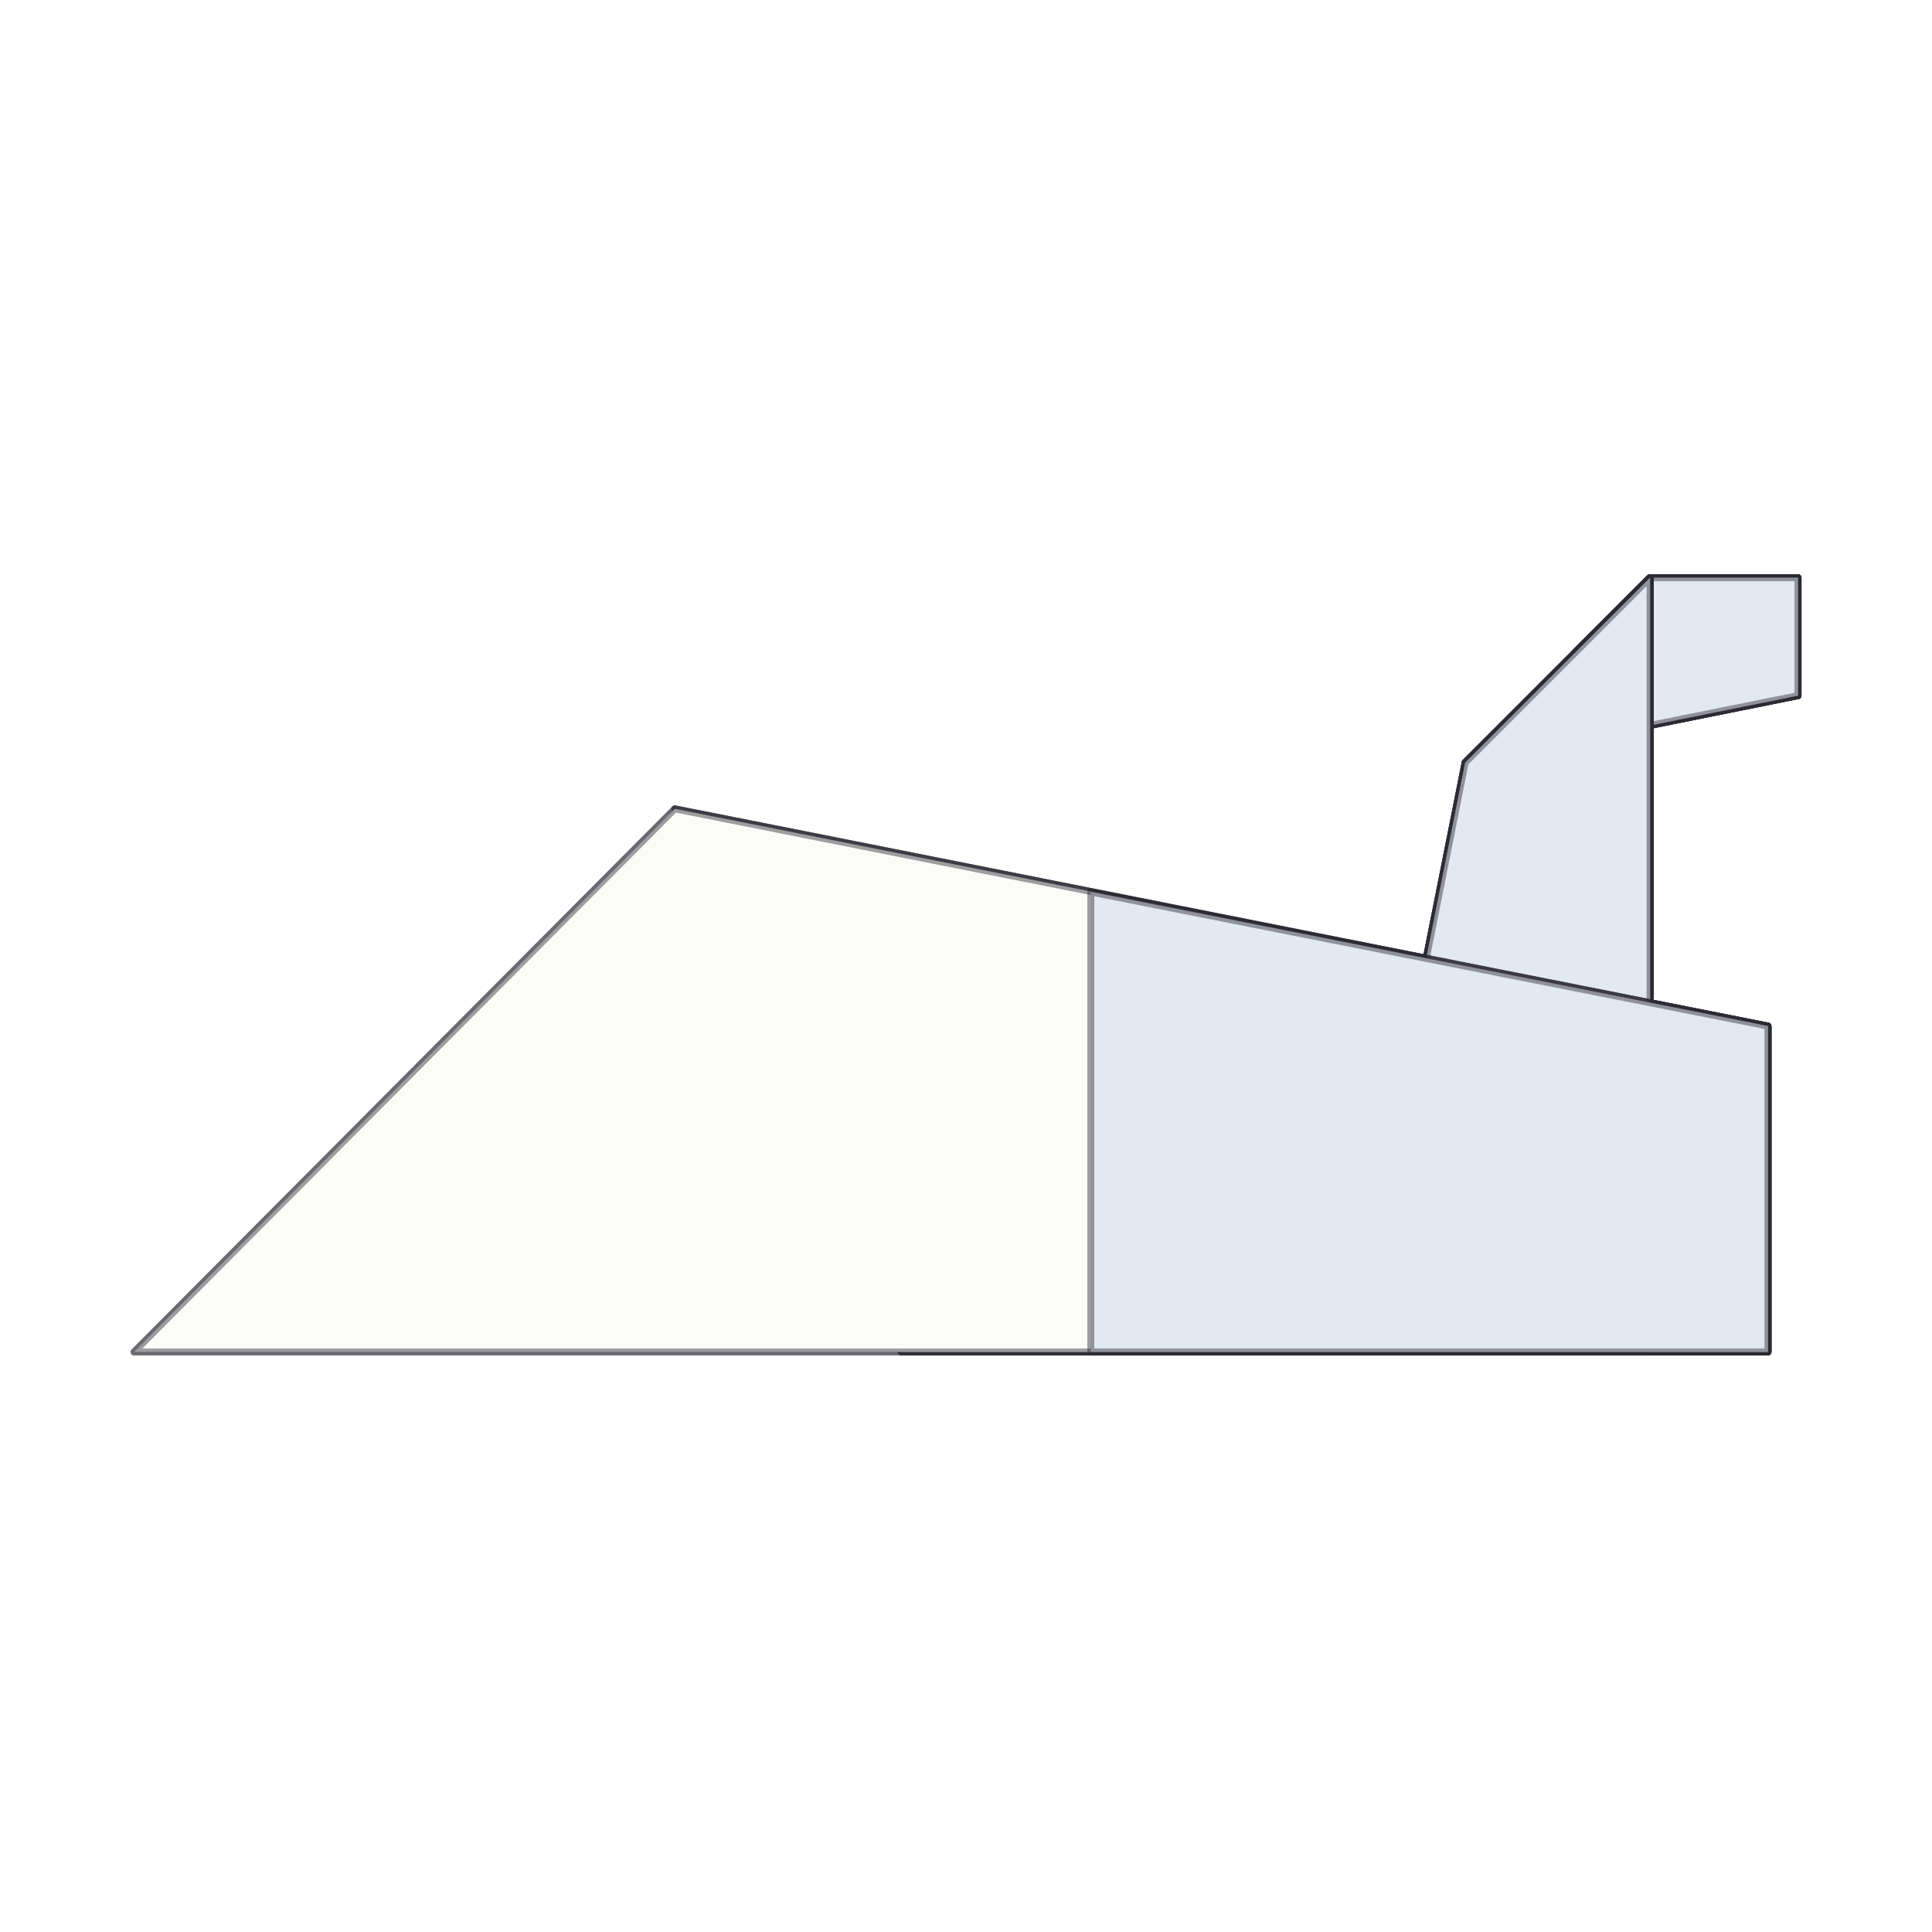
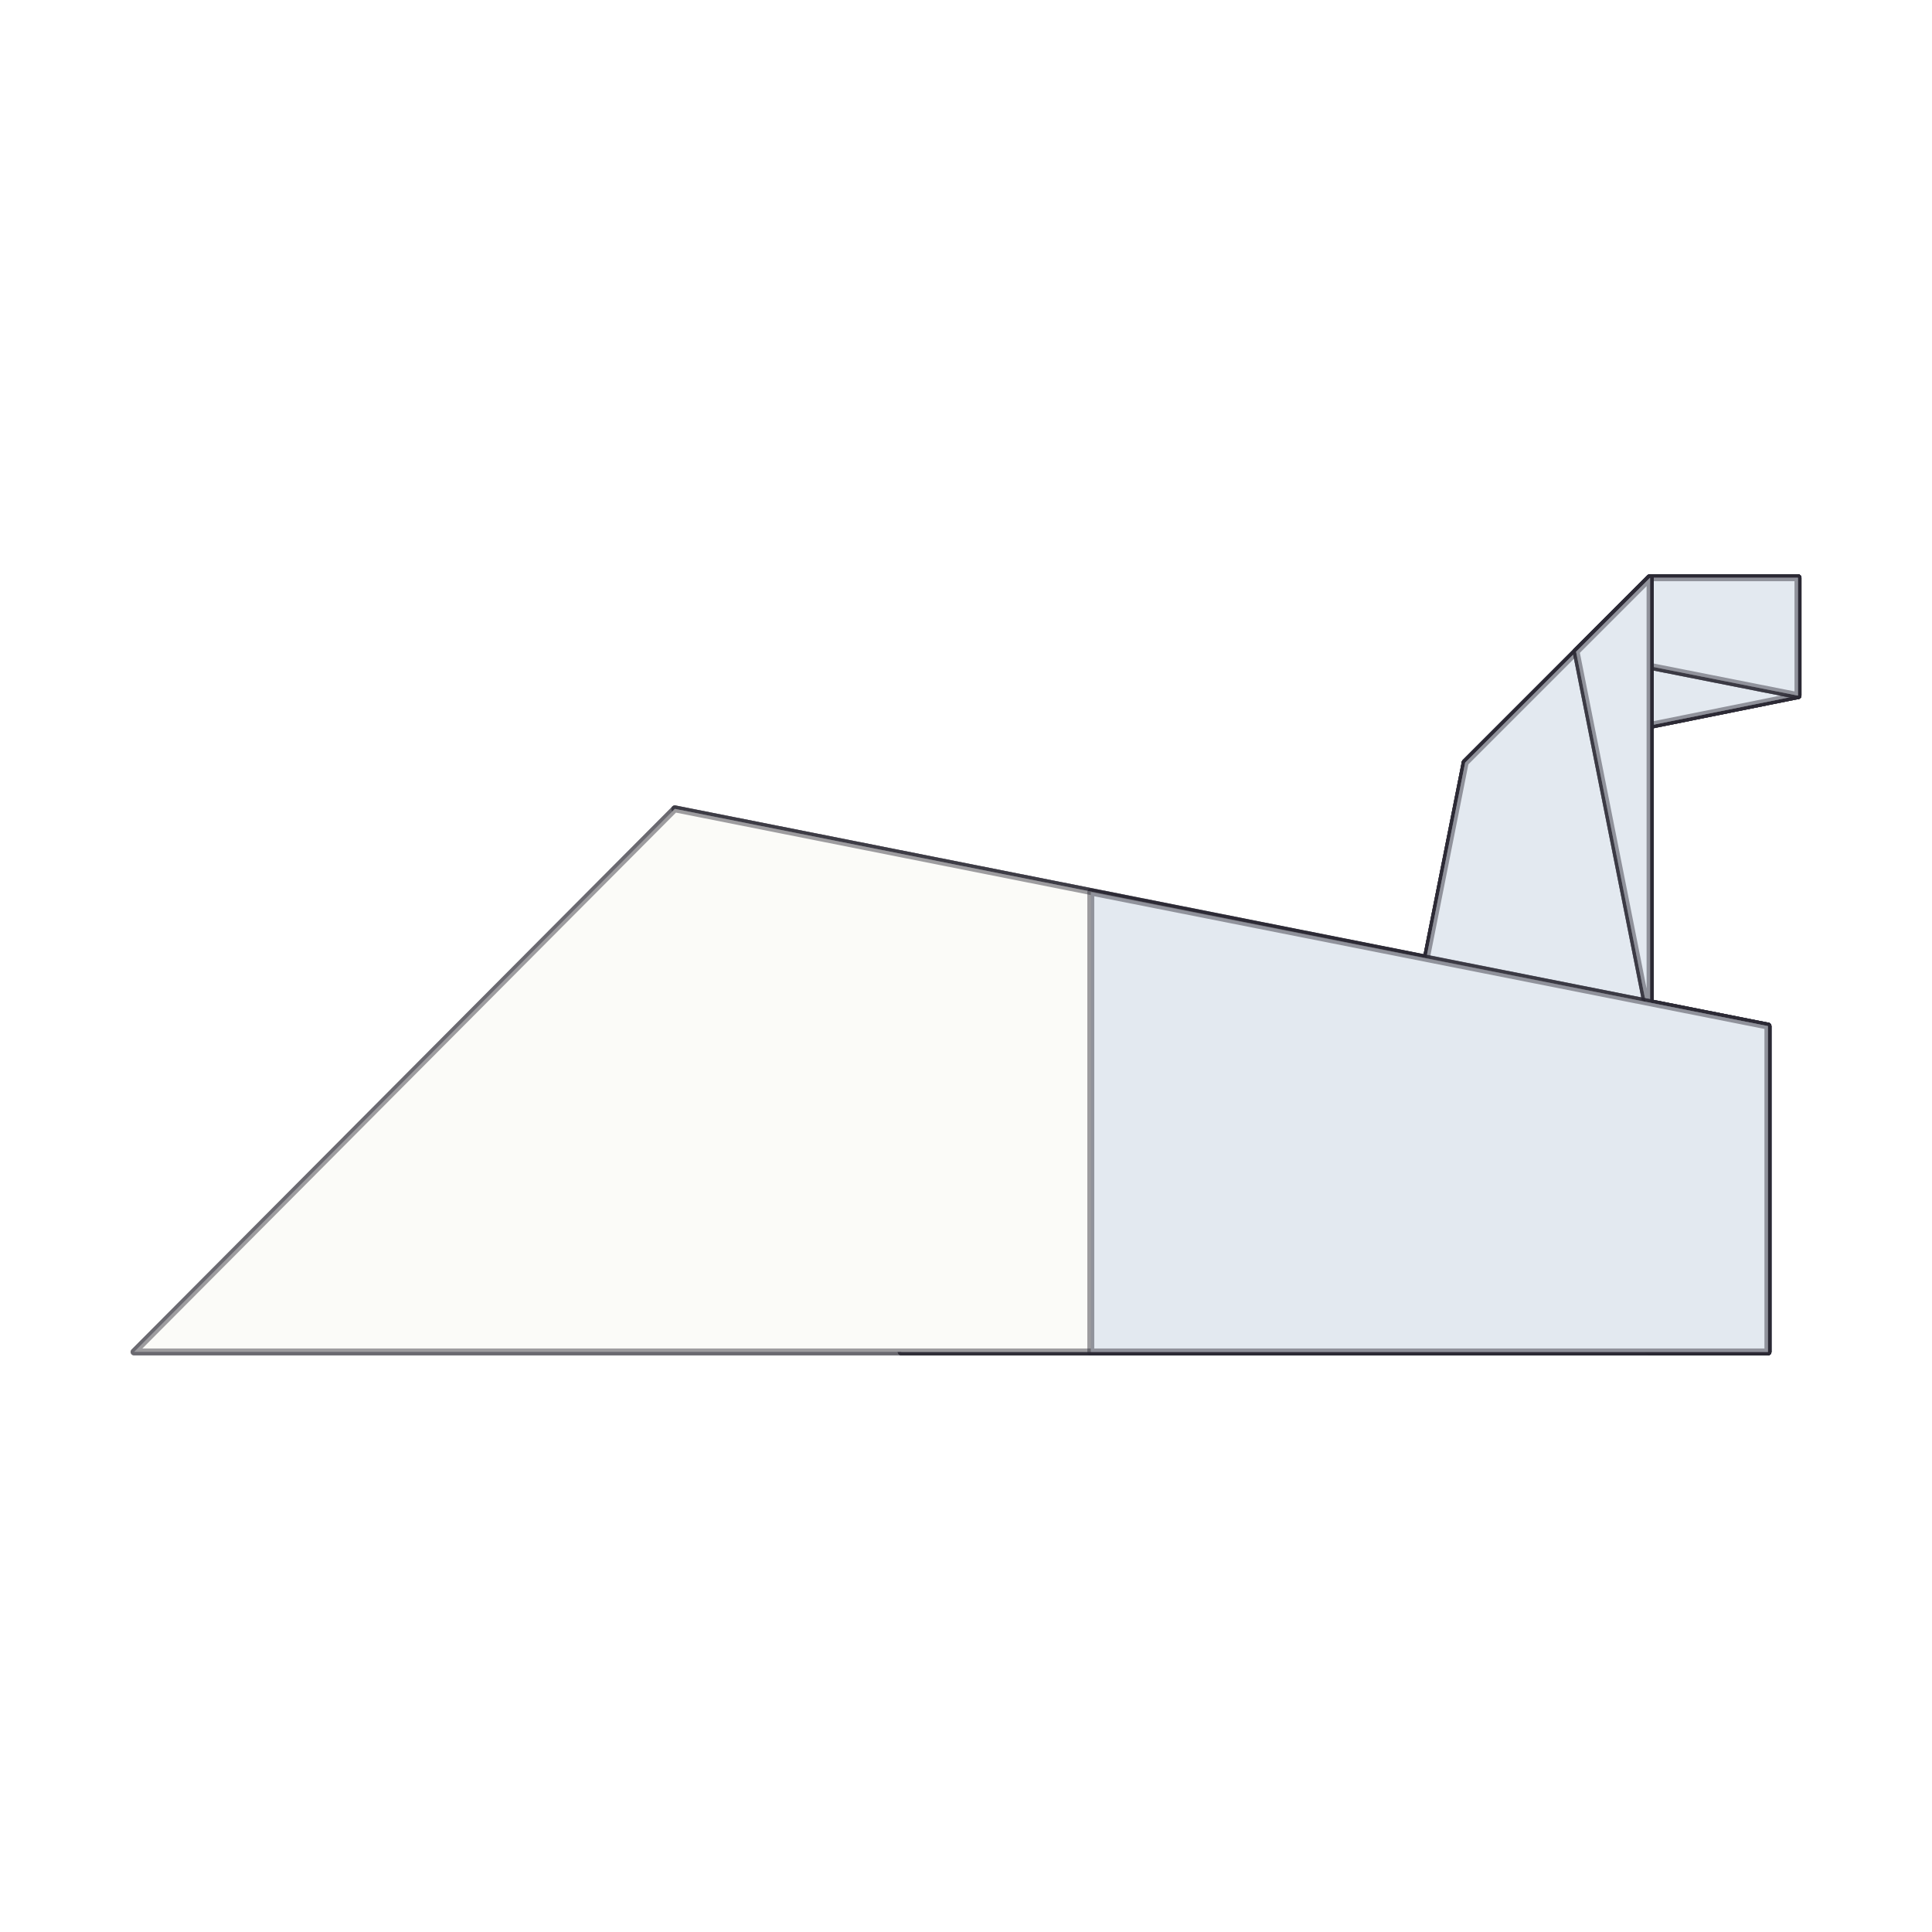
<svg xmlns="http://www.w3.org/2000/svg" viewBox="-0.294 -0.821 0.836 0.836" width="240" height="240">
  <g stroke="#2b2a33" stroke-opacity=".45" stroke-width="0.003" stroke-linejoin="round">
+     <polygon points="0.471,-0.377 0.178,-0.435 0.178,-0.236 0.471,-0.236" fill="#fbfbf8" />
+     <polygon points="0.388,-0.539 0.484,-0.52 0.484,-0.571 0.42,-0.571" fill="#fbfbf8" />
+     <polygon points="0.471,-0.236 -0.236,-0.236 -0.002,-0.471 0.471,-0.377" fill="#e3e9f0" />
+     <polygon points="0.42,-0.571 0.484,-0.571 0.484,-0.52 0.388,-0.539" fill="#e3e9f0" />
+     <polygon points="0.471,-0.377 -0.002,-0.471 0.096,-0.236 0.471,-0.236" fill="#fbfbf8" />
+     <polygon points="0.388,-0.539 0.484,-0.52 0.484,-0.571 0.42,-0.571" fill="#fbfbf8" />
+     <polygon points="0.471,-0.236 0.096,-0.236 0.178,-0.435 0.471,-0.377" fill="#e3e9f0" />
+     <polygon points="0.42,-0.571 0.484,-0.571 0.484,-0.52 0.388,-0.539" fill="#e3e9f0" />
+     <polygon points="0.42,-0.236 0.471,-0.236 0.471,-0.377 0.311,-0.345" fill="#fbfbf8" />
    <polygon points="0.484,-0.571 0.42,-0.571 0.34,-0.491 0.484,-0.52" fill="#fbfbf8" />
-     <polygon points="0.471,-0.377 0.178,-0.435 0.178,-0.236 0.471,-0.236" fill="#fbfbf8" />
+     <polygon points="0.311,-0.345 0.471,-0.377 0.471,-0.236 0.42,-0.236" fill="#e3e9f0" />
    <polygon points="0.484,-0.52 0.34,-0.491 0.42,-0.571 0.484,-0.571" fill="#e3e9f0" />
-     <polygon points="0.471,-0.236 -0.236,-0.236 -0.002,-0.471 0.471,-0.377" fill="#e3e9f0" />
-     <polygon points="0.471,-0.377 -0.002,-0.471 0.096,-0.236 0.471,-0.236" fill="#fbfbf8" />
+     <polygon points="0.42,-0.236 0.471,-0.236 0.471,-0.377 0.311,-0.345" fill="#fbfbf8" />
    <polygon points="0.484,-0.571 0.42,-0.571 0.34,-0.491 0.484,-0.52" fill="#fbfbf8" />
-     <polygon points="0.471,-0.236 0.096,-0.236 0.178,-0.435 0.471,-0.377" fill="#e3e9f0" />
+     <polygon points="0.311,-0.345 0.471,-0.377 0.471,-0.236 0.42,-0.236" fill="#e3e9f0" />
+     <polygon points="0.484,-0.52 0.34,-0.491 0.42,-0.571 0.484,-0.571" fill="#e3e9f0" />
+     <polygon points="0.484,-0.571 0.42,-0.571 0.34,-0.491 0.484,-0.52" fill="#fbfbf8" />
+     <polygon points="0.484,-0.52 0.34,-0.491 0.42,-0.571 0.484,-0.571" fill="#e3e9f0" />
+     <polygon points="0.484,-0.571 0.42,-0.571 0.34,-0.491 0.484,-0.52" fill="#fbfbf8" />
    <polygon points="0.484,-0.52 0.34,-0.491 0.42,-0.571 0.484,-0.571" fill="#e3e9f0" />
    <polygon points="0.388,-0.539 0.484,-0.52 0.484,-0.571 0.42,-0.571" fill="#fbfbf8" />
    <polygon points="0.42,-0.571 0.484,-0.571 0.484,-0.52 0.388,-0.539" fill="#e3e9f0" />
    <polygon points="0.388,-0.539 0.484,-0.52 0.484,-0.571 0.42,-0.571" fill="#fbfbf8" />
    <polygon points="0.42,-0.571 0.484,-0.571 0.484,-0.52 0.388,-0.539" fill="#e3e9f0" />
-     <polygon points="0.388,-0.539 0.484,-0.52 0.484,-0.571 0.42,-0.571" fill="#fbfbf8" />
-     <polygon points="0.42,-0.571 0.484,-0.571 0.484,-0.52 0.388,-0.539" fill="#e3e9f0" />
-     <polygon points="0.388,-0.539 0.484,-0.52 0.484,-0.571 0.42,-0.571" fill="#fbfbf8" />
-     <polygon points="0.42,-0.571 0.484,-0.571 0.484,-0.52 0.388,-0.539" fill="#e3e9f0" />
-     <polygon points="0.484,-0.571 0.42,-0.571 0.34,-0.491 0.484,-0.52" fill="#fbfbf8" />
-     <polygon points="0.484,-0.52 0.34,-0.491 0.42,-0.571 0.484,-0.571" fill="#e3e9f0" />
-     <polygon points="0.484,-0.571 0.42,-0.571 0.34,-0.491 0.484,-0.52" fill="#fbfbf8" />
-     <polygon points="0.484,-0.52 0.34,-0.491 0.42,-0.571 0.484,-0.571" fill="#e3e9f0" />
-     <polygon points="0.34,-0.491 0.311,-0.345 0.42,-0.236 0.42,-0.571" fill="#fbfbf8" />
-     <polygon points="0.42,-0.571 0.42,-0.236 0.311,-0.345 0.34,-0.491" fill="#e3e9f0" />
-     <polygon points="0.34,-0.491 0.311,-0.345 0.42,-0.236 0.42,-0.571" fill="#fbfbf8" />
-     <polygon points="0.42,-0.571 0.42,-0.236 0.311,-0.345 0.34,-0.491" fill="#e3e9f0" />
-     <polygon points="0.42,-0.378 0.42,-0.571 0.388,-0.539" fill="#fbfbf8" />
-     <polygon points="0.42,-0.378 0.388,-0.539 0.42,-0.571" fill="#e3e9f0" />
-     <polygon points="0.42,-0.378 0.42,-0.571 0.388,-0.539" fill="#fbfbf8" />
-     <polygon points="0.42,-0.378 0.388,-0.539 0.42,-0.571" fill="#e3e9f0" />
    <polygon points="0.42,-0.378 0.42,-0.571 0.388,-0.539" fill="#fbfbf8" />
    <polygon points="0.42,-0.378 0.388,-0.539 0.42,-0.571" fill="#e3e9f0" />
    <polygon points="0.42,-0.378 0.42,-0.571 0.388,-0.539" fill="#fbfbf8" />
    <polygon points="0.42,-0.378 0.388,-0.539 0.42,-0.571" fill="#e3e9f0" />
    <polygon points="0.34,-0.491 0.311,-0.345 0.42,-0.236 0.42,-0.571" fill="#fbfbf8" />
    <polygon points="0.42,-0.571 0.42,-0.236 0.311,-0.345 0.34,-0.491" fill="#e3e9f0" />
    <polygon points="0.34,-0.491 0.311,-0.345 0.42,-0.236 0.42,-0.571" fill="#fbfbf8" />
    <polygon points="0.42,-0.571 0.42,-0.236 0.311,-0.345 0.34,-0.491" fill="#e3e9f0" />
+     <polygon points="0.34,-0.491 0.311,-0.345 0.42,-0.236 0.42,-0.571" fill="#fbfbf8" />
+     <polygon points="0.42,-0.571 0.42,-0.236 0.311,-0.345 0.34,-0.491" fill="#e3e9f0" />
+     <polygon points="0.34,-0.491 0.311,-0.345 0.42,-0.236 0.42,-0.571" fill="#fbfbf8" />
+     <polygon points="0.42,-0.571 0.42,-0.236 0.311,-0.345 0.34,-0.491" fill="#e3e9f0" />
+     <polygon points="0.42,-0.378 0.42,-0.571 0.388,-0.539" fill="#fbfbf8" />
    <polygon points="0.42,-0.236 0.471,-0.236 0.471,-0.377 0.311,-0.345" fill="#fbfbf8" />
+     <polygon points="0.42,-0.378 0.388,-0.539 0.42,-0.571" fill="#e3e9f0" />
    <polygon points="0.311,-0.345 0.471,-0.377 0.471,-0.236 0.42,-0.236" fill="#e3e9f0" />
+     <polygon points="0.42,-0.378 0.42,-0.571 0.388,-0.539" fill="#fbfbf8" />
    <polygon points="0.42,-0.236 0.471,-0.236 0.471,-0.377 0.311,-0.345" fill="#fbfbf8" />
-     <polygon points="0.311,-0.345 0.471,-0.377 0.471,-0.236 0.42,-0.236" fill="#e3e9f0" />
-     <polygon points="0.42,-0.236 0.471,-0.236 0.471,-0.377 0.311,-0.345" fill="#fbfbf8" />
-     <polygon points="0.311,-0.345 0.471,-0.377 0.471,-0.236 0.42,-0.236" fill="#e3e9f0" />
-     <polygon points="0.42,-0.236 0.471,-0.236 0.471,-0.377 0.311,-0.345" fill="#fbfbf8" />
+     <polygon points="0.42,-0.378 0.388,-0.539 0.42,-0.571" fill="#e3e9f0" />
    <polygon points="0.311,-0.345 0.471,-0.377 0.471,-0.236 0.42,-0.236" fill="#e3e9f0" />
    <polygon points="0.471,-0.377 0.178,-0.435 0.096,-0.236 0.471,-0.236" fill="#fbfbf8" />
    <polygon points="0.471,-0.236 0.096,-0.236 -0.002,-0.471 0.471,-0.377" fill="#e3e9f0" />
    <polygon points="0.471,-0.377 -0.002,-0.471 -0.236,-0.236 0.471,-0.236" fill="#fbfbf8" />
    <polygon points="0.471,-0.236 0.178,-0.236 0.178,-0.435 0.471,-0.377" fill="#e3e9f0" />
  </g>
</svg>
